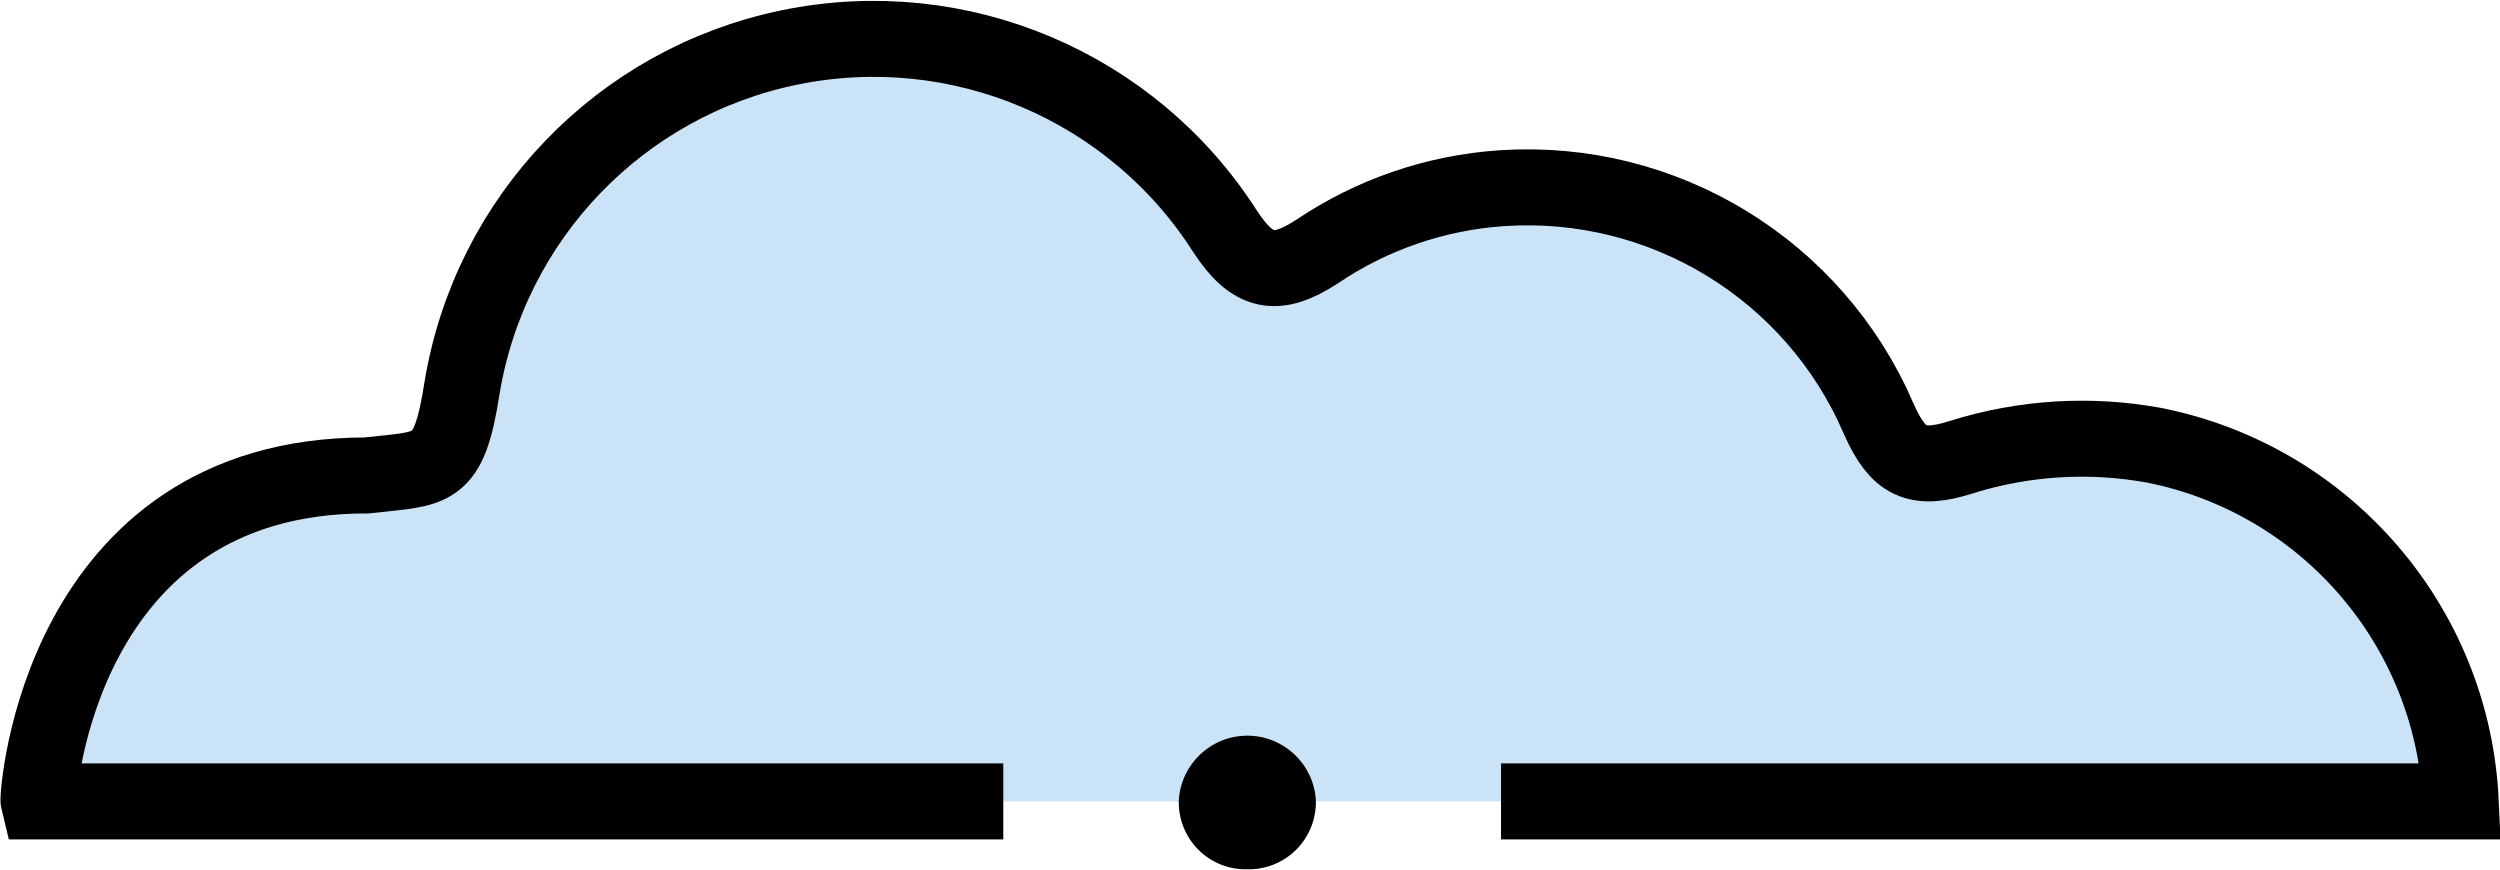
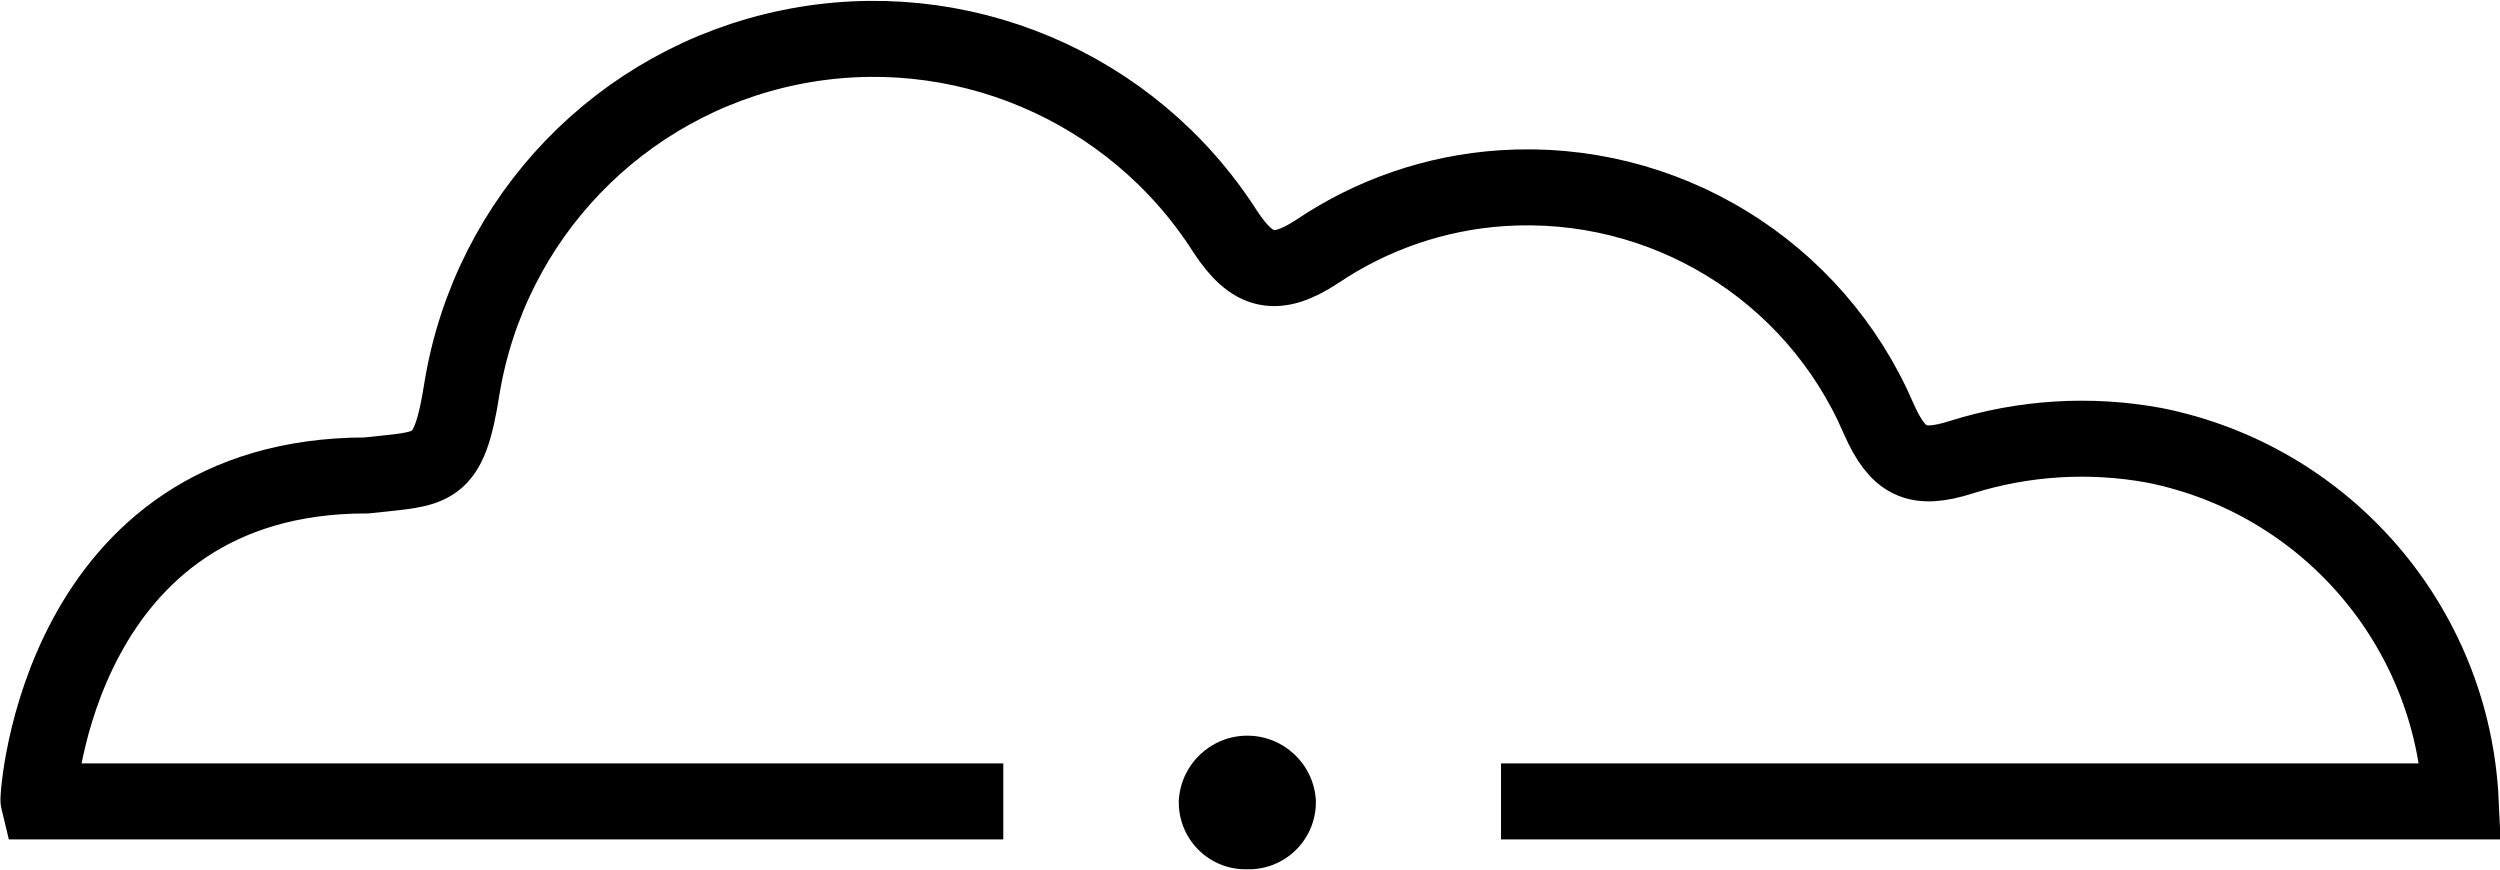
<svg xmlns="http://www.w3.org/2000/svg" viewBox="0 0 98.7 34.32">
  <defs>
-     <style>.cls-1{fill:#cae3f6;}.cls-2{fill:none;stroke:#000;stroke-miterlimit:10;stroke-width:3px;}</style>
+     <style>.cls-1{fill:none;stroke:#000;stroke-miterlimit:10;stroke-width:3px;}</style>
  </defs>
  <g id="Layer_2" data-name="Layer 2">
    <g id="Layer_1-2" data-name="Layer 1">
      <path class="cls-1" d="M59.26,31.64H97.15a15.06,15.06,0,0,0-12.1-14.06,15.87,15.87,0,0,0-7.62.47c-1.76.56-2.5.2-3.26-1.52a15.1,15.1,0,0,0-14.88-9.1A14.82,14.82,0,0,0,52,9.93c-1.62,1.06-2.55.86-3.63-.79a16.47,16.47,0,0,0-30.13,6.18c-.53,3.41-1.13,3.15-3.77,3.45-12.16,0-13,12.67-12.95,12.87H39.61" />
-       <path class="cls-2" d="M59.26,31.64H97.15a15.06,15.06,0,0,0-12.1-14.06,15.87,15.87,0,0,0-7.62.47c-1.76.56-2.5.2-3.26-1.52a15.1,15.1,0,0,0-14.88-9.1A14.82,14.82,0,0,0,52,9.93c-1.62,1.06-2.55.86-3.63-.79a16.47,16.47,0,0,0-30.13,6.18c-.53,3.41-1.13,3.15-3.77,3.45-12.16,0-13,12.67-12.95,12.87H39.61" />
      <path d="M49.24,34.32a2.64,2.64,0,0,1-2.7-2.73,2.71,2.71,0,0,1,5.41,0A2.65,2.65,0,0,1,49.24,34.32Z" />
    </g>
  </g>
</svg>
